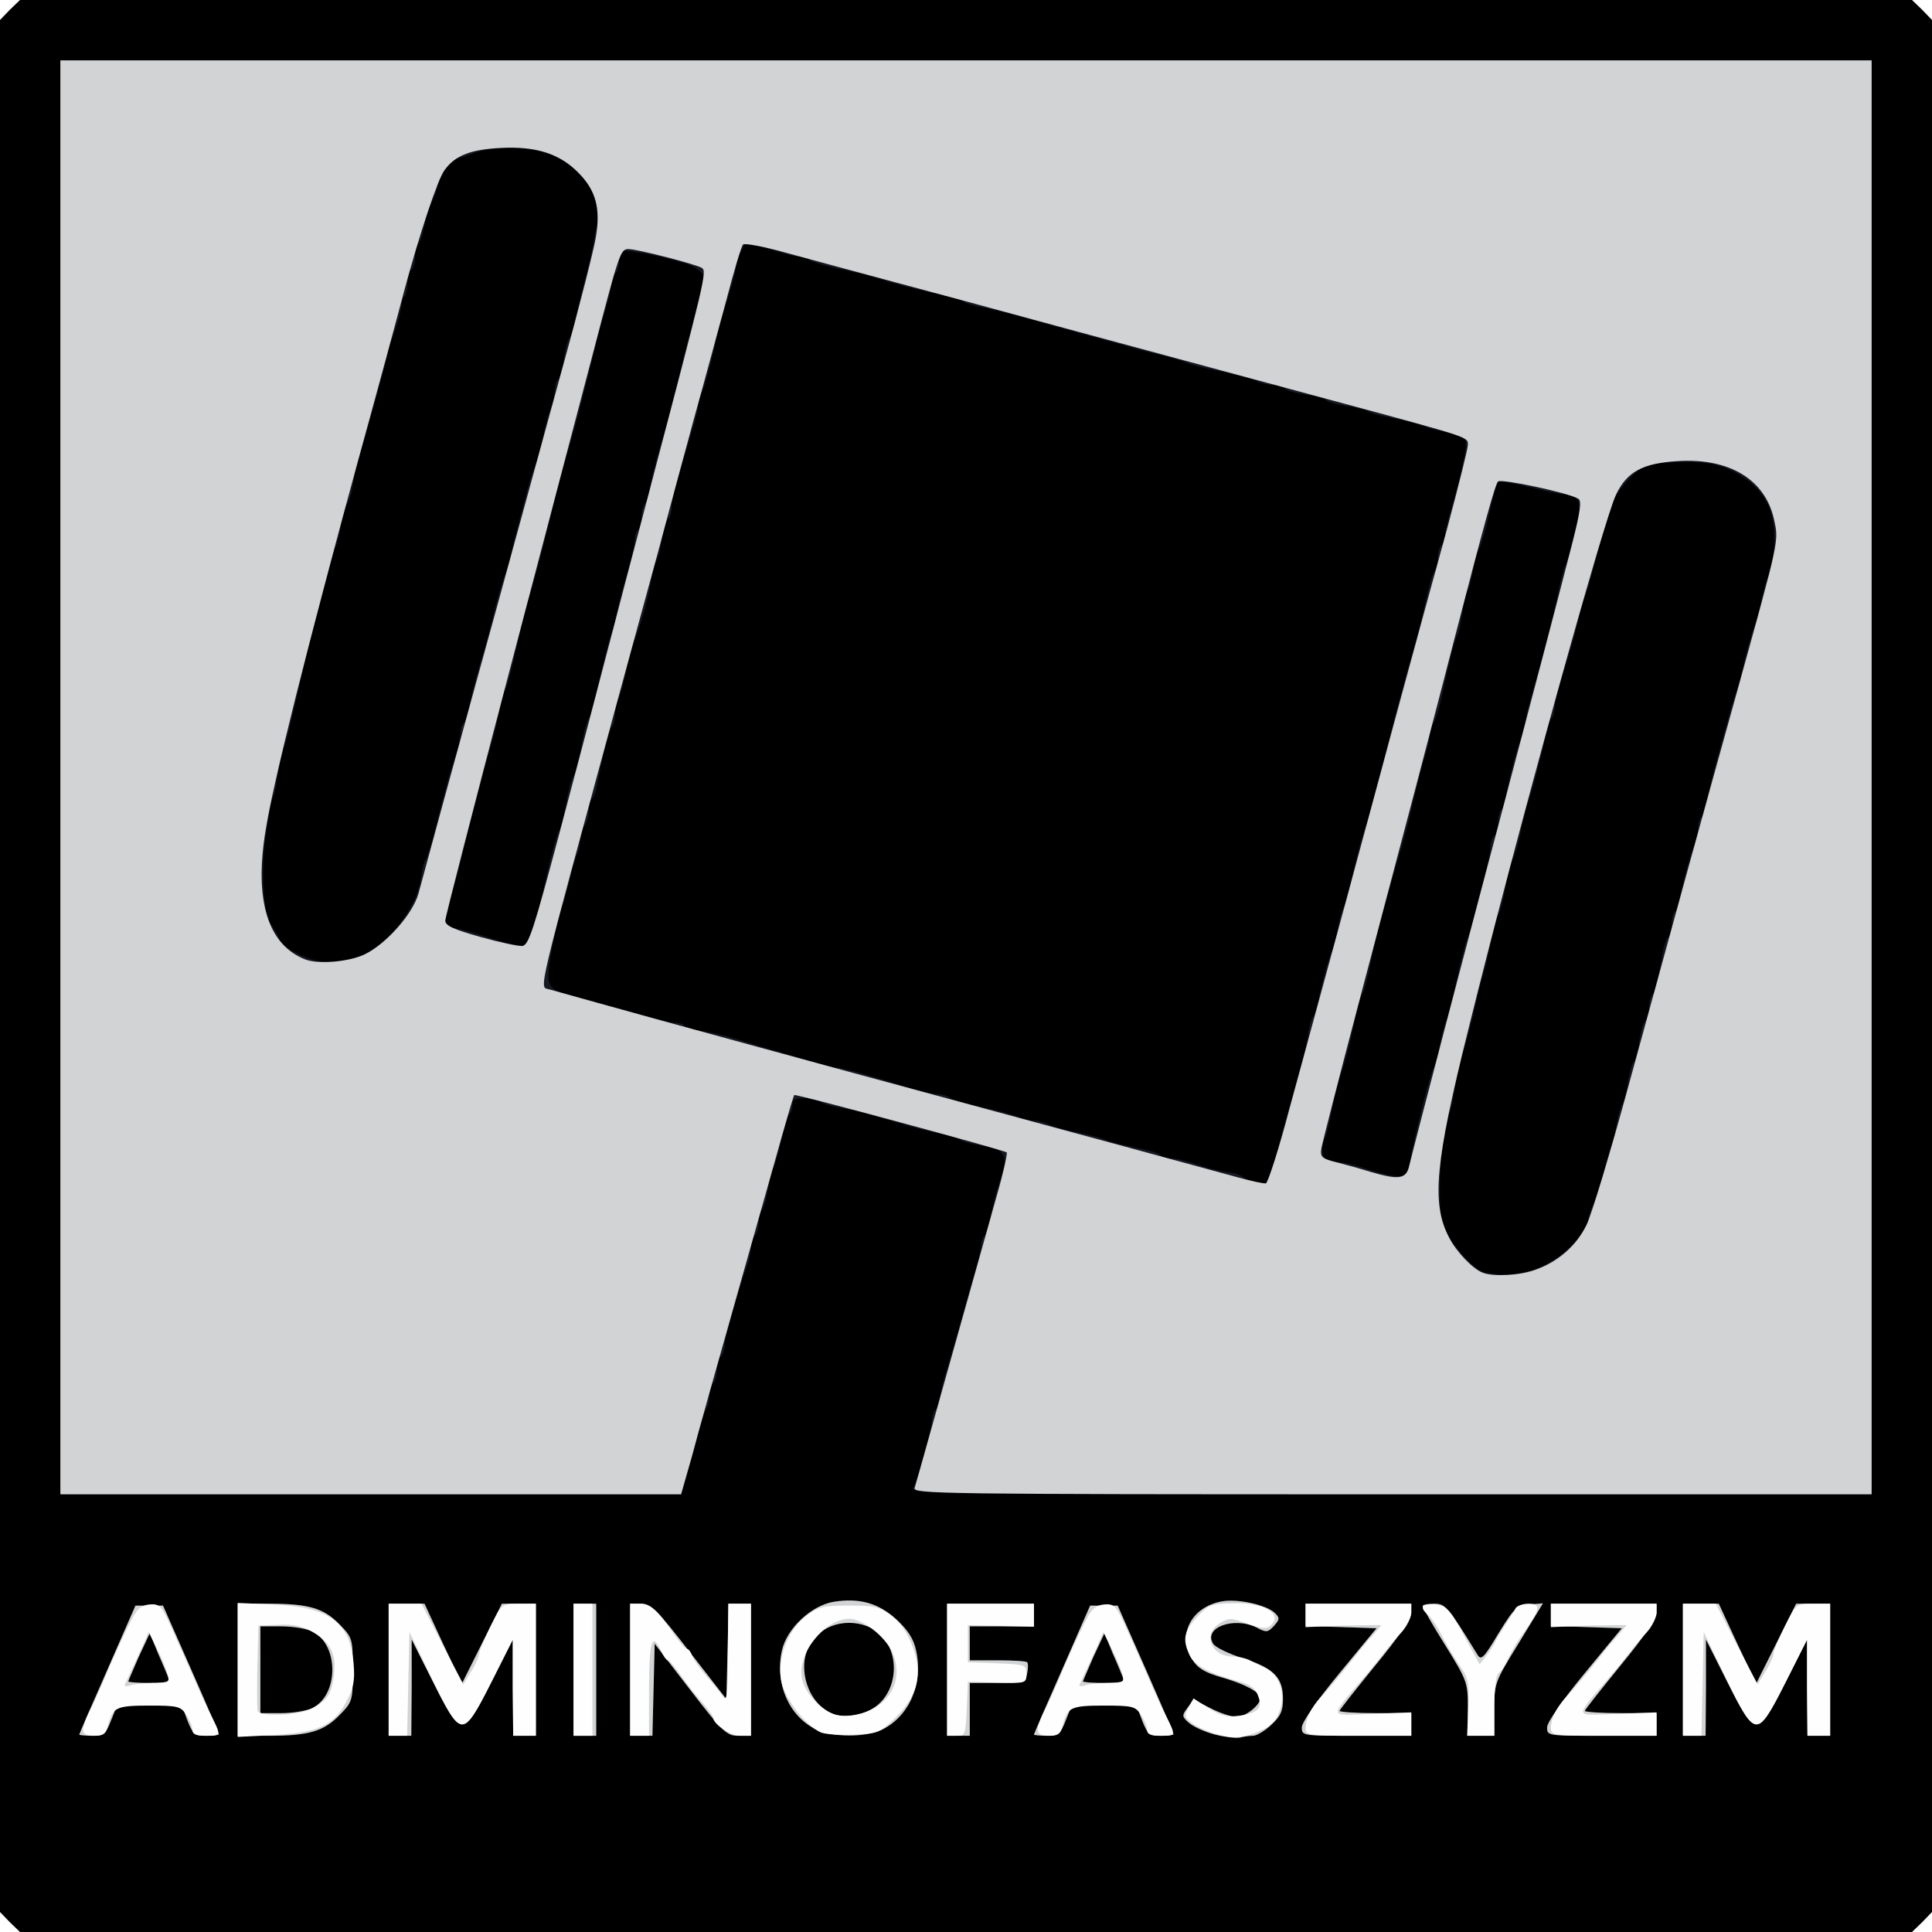
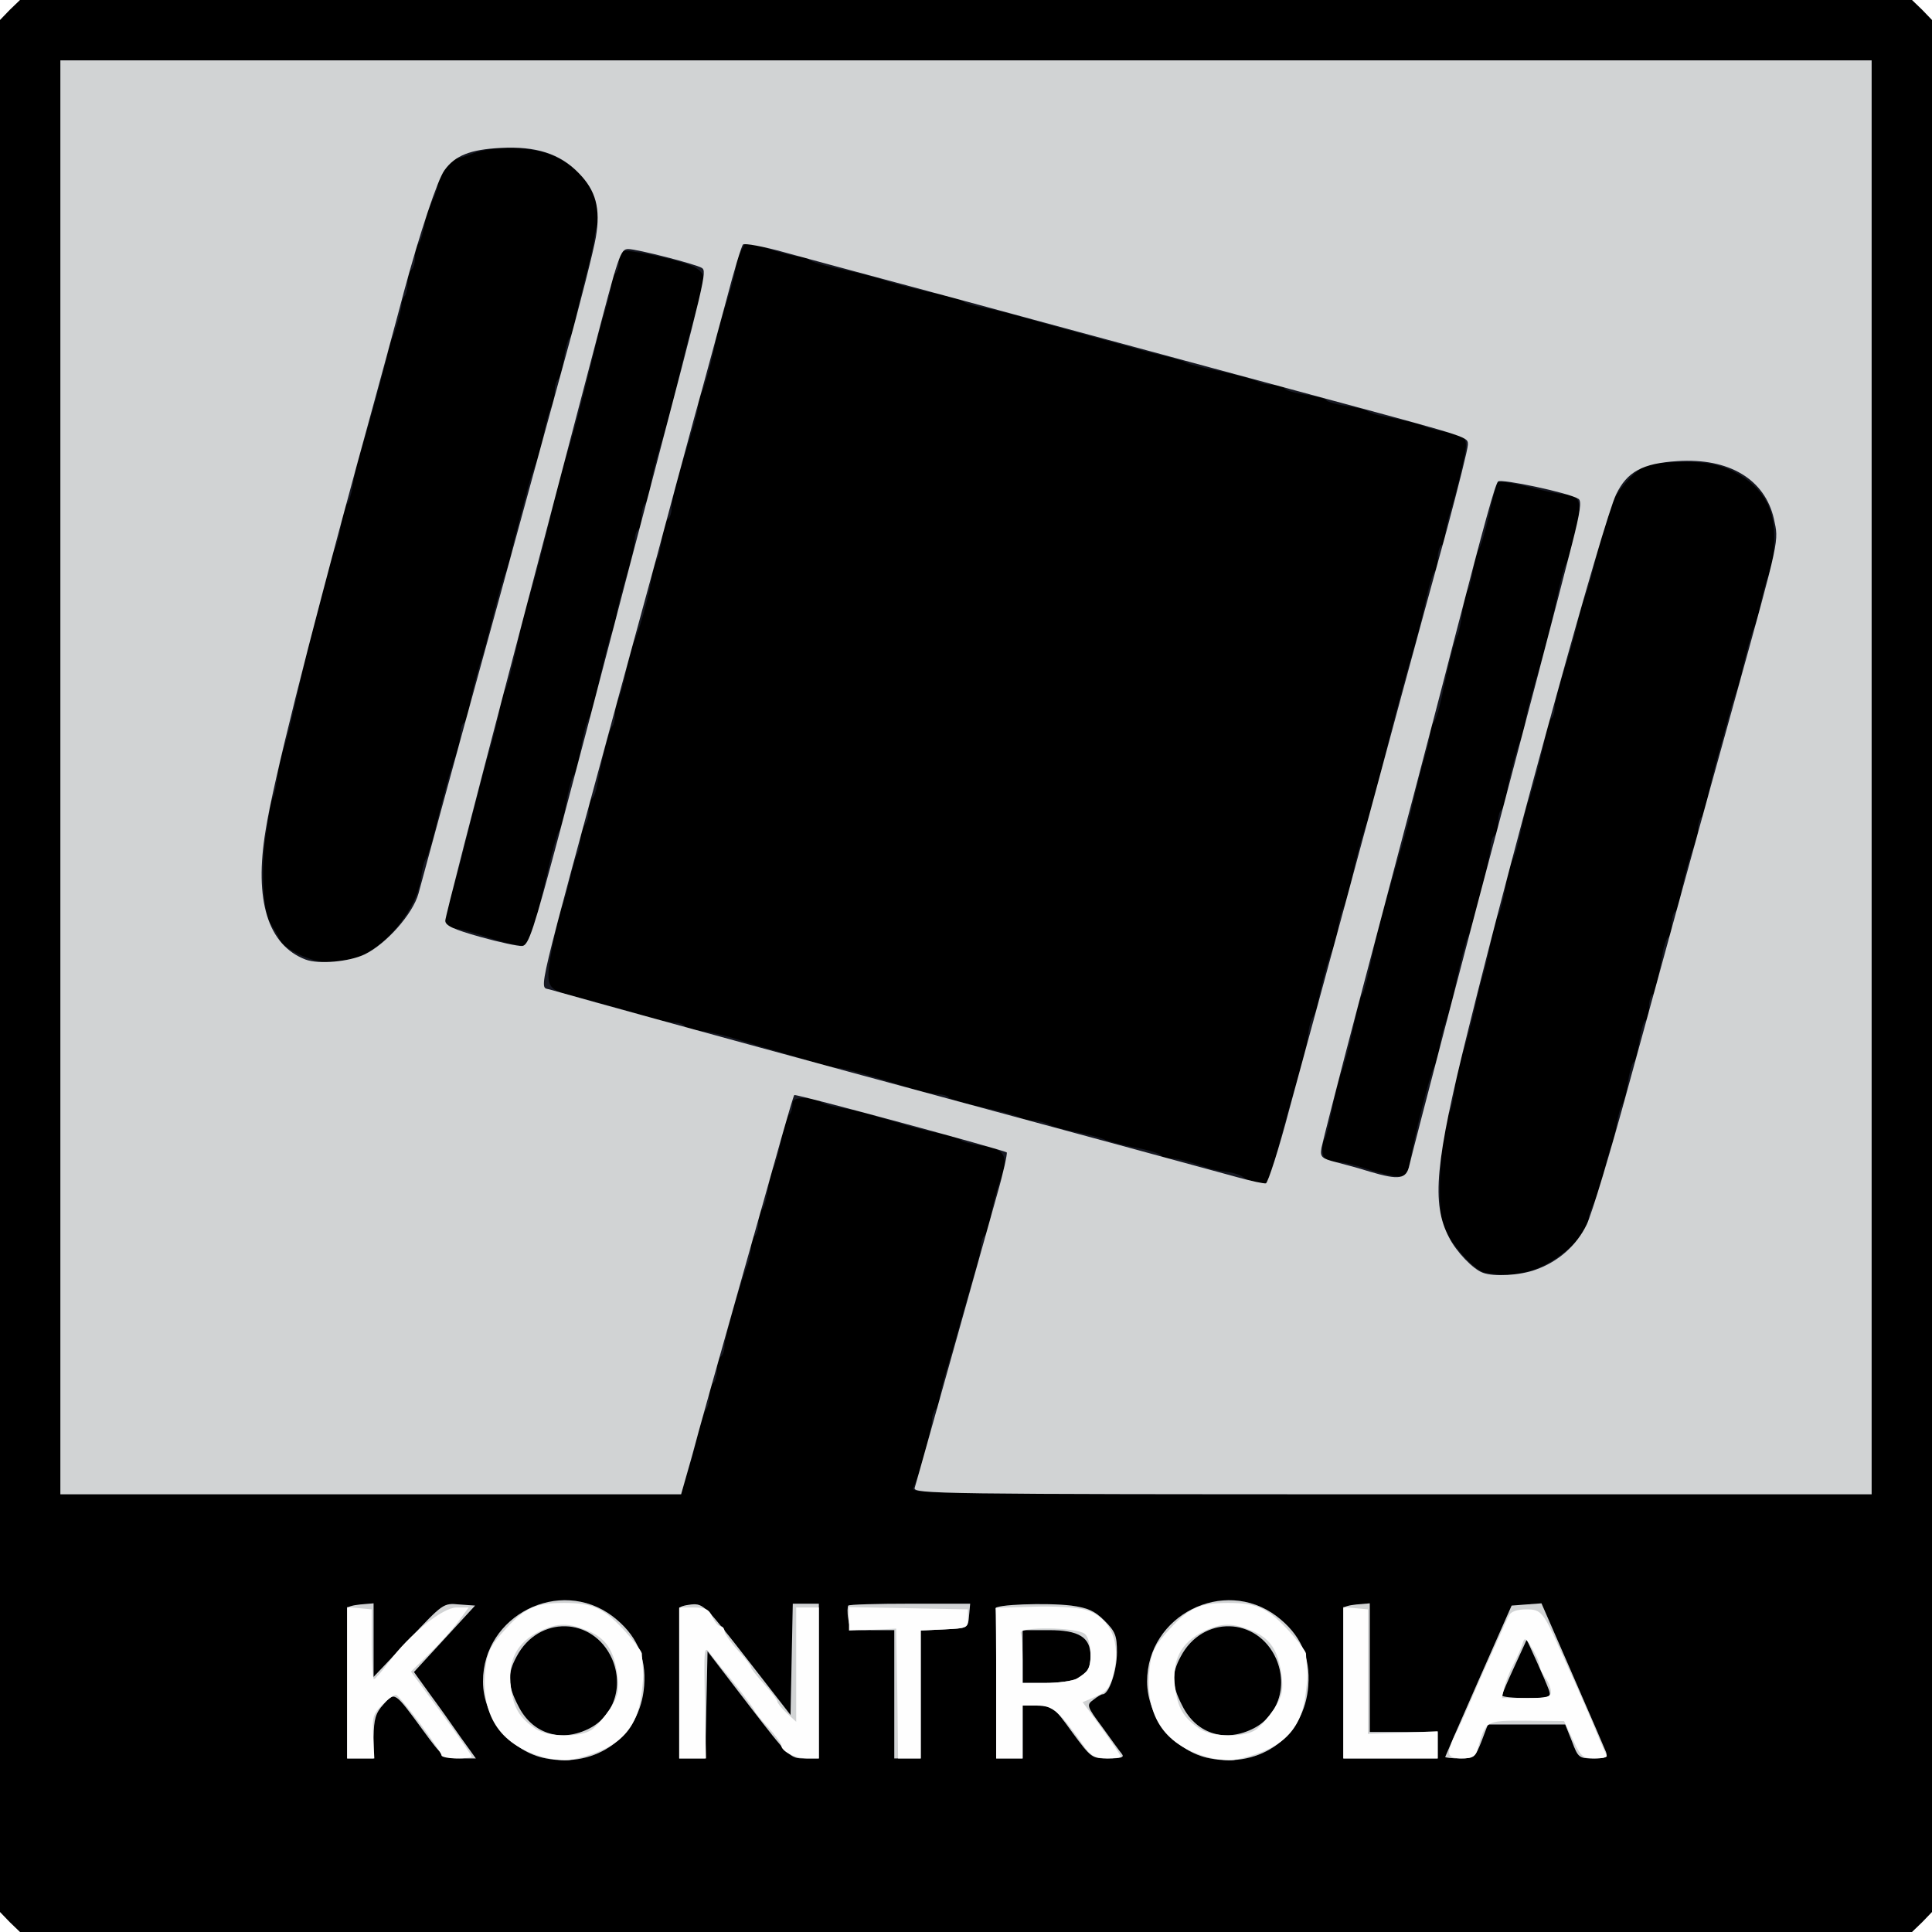
<svg xmlns="http://www.w3.org/2000/svg" version="1.0" width="512px" height="512px" viewBox="0 0 5120 5120" preserveAspectRatio="xMidYMid meet">
  <g id="layer101" fill="#000000" stroke="none">
    <path d="M26 5094 l-26 -27 0 -2507 0 -2507 26 -27 27 -26 2507 0 2507 0 27 26 26 27 0 2507 0 2507 -26 27 -27 26 -2507 0 -2507 0 -27 -26z" />
  </g>
  <g id="layer102" fill="#171923" stroke="none">
-     <path d="M3217 4596 c-26 -7 -56 -21 -67 -31 -18 -16 -18 -19 -3 -39 l16 -22 45 23 c25 13 56 23 69 23 23 0 63 -31 63 -50 0 -15 -40 -37 -103 -55 -45 -13 -63 -24 -78 -48 -40 -64 -2 -138 78 -153 42 -8 120 9 142 31 13 13 12 17 -3 34 -16 17 -20 18 -46 4 -61 -30 -142 1 -115 43 6 10 42 27 80 39 81 26 105 51 105 107 0 32 -6 46 -31 69 -17 16 -39 29 -48 29 -9 0 -25 2 -36 5 -11 2 -41 -2 -68 -9z" />
-     <path d="M210 4597 c0 -2 34 -80 75 -173 l74 -169 37 0 36 0 74 168 c41 93 74 170 74 173 0 2 -15 4 -33 4 -30 0 -36 -4 -50 -40 l-15 -40 -86 0 -86 0 -16 40 c-14 36 -20 40 -50 40 -19 0 -34 -2 -34 -3z m237 -149 c-3 -7 -15 -37 -28 -66 l-22 -54 -29 62 c-15 35 -28 64 -28 66 0 2 25 4 56 4 41 0 55 -3 51 -12z" />
-     <path d="M630 4425 l0 -175 83 0 c106 0 145 12 187 55 34 35 35 38 35 120 0 82 -1 85 -35 120 -42 43 -81 55 -187 55 l-83 0 0 -175z m199 101 c69 -36 69 -166 0 -202 -16 -8 -53 -14 -84 -14 l-55 0 0 115 0 115 55 0 c31 0 68 -6 84 -14z" />
-     <path d="M1030 4425 l0 -175 48 0 47 0 49 106 50 106 53 -106 53 -106 45 0 45 0 0 175 0 175 -30 0 -30 0 -1 -127 0 -128 -57 113 c-44 88 -61 112 -77 112 -16 0 -33 -24 -77 -112 l-57 -113 0 128 -1 127 -30 0 -30 0 0 -175z" />
-     <path d="M1520 4425 l0 -175 30 0 30 0 0 175 0 175 -30 0 -30 0 0 -175z" />
-     <path d="M1670 4425 l0 -175 29 0 c26 0 42 16 128 127 l98 126 3 -126 3 -127 29 0 30 0 0 175 0 175 -33 0 c-31 0 -41 -9 -128 -122 l-94 -122 -3 122 -3 122 -29 0 -30 0 0 -175z" />
-     <path d="M2162 4583 c-71 -35 -109 -121 -90 -208 12 -58 77 -120 137 -130 68 -11 119 3 167 47 31 29 45 51 52 83 19 88 -19 174 -91 209 -45 21 -132 20 -175 -1z m171 -71 c56 -57 45 -162 -23 -197 -61 -31 -137 -10 -166 47 -32 62 -2 152 61 179 37 16 96 3 128 -29z" />
-     <path d="M2510 4425 l0 -175 115 0 115 0 0 30 0 30 -85 0 -85 0 0 45 0 45 73 0 c41 0 76 2 79 5 3 3 3 17 0 30 -4 24 -8 25 -78 25 l-74 0 0 70 0 70 -30 0 -30 0 0 -175z" />
-     <path d="M2740 4597 c0 -2 34 -80 75 -173 l74 -169 37 0 36 0 74 168 c41 93 74 170 74 173 0 2 -15 4 -33 4 -30 0 -36 -4 -50 -40 l-15 -40 -86 0 -86 0 -16 40 c-14 36 -20 40 -50 40 -19 0 -34 -2 -34 -3z m237 -149 c-3 -7 -15 -37 -28 -66 l-22 -54 -29 62 c-15 35 -28 64 -28 66 0 2 25 4 56 4 41 0 55 -3 51 -12z" />
-     <path d="M3450 4578 c0 -14 39 -70 99 -143 l99 -120 -94 -3 -94 -3 0 -29 0 -30 140 0 140 0 0 24 c0 15 -34 65 -95 139 -52 64 -95 118 -95 121 0 3 43 6 95 6 l95 0 0 30 0 30 -145 0 c-144 0 -145 0 -145 -22z" />
-     <path d="M3890 4529 c0 -70 -1 -74 -60 -169 -33 -53 -60 -100 -60 -104 0 -3 14 -6 30 -6 31 0 36 6 116 136 9 15 17 7 55 -57 42 -68 48 -74 82 -77 l36 -3 -64 105 c-64 104 -65 107 -65 176 l0 70 -35 0 -35 0 0 -71z" />
-     <path d="M4100 4578 c0 -14 39 -70 99 -143 l99 -120 -94 -3 -94 -3 0 -29 0 -30 140 0 140 0 0 24 c0 15 -34 65 -95 139 -52 64 -95 118 -95 121 0 3 43 6 95 6 l95 0 0 30 0 30 -145 0 c-144 0 -145 0 -145 -22z" />
-     <path d="M4460 4425 l0 -175 48 0 47 0 49 106 50 106 53 -106 53 -106 45 0 45 0 0 175 0 175 -30 0 -30 0 -1 -127 0 -128 -57 113 c-44 88 -61 112 -77 112 -16 0 -33 -24 -77 -112 l-57 -113 0 128 -1 127 -30 0 -30 0 0 -175z" />
+     <path d="M1447 4660 c-92 -17 -167 -109 -167 -204 0 -175 203 -278 343 -173 63 48 90 107 84 185 -10 133 -125 218 -260 192z m110 -77 c69 -32 97 -113 65 -187 -50 -112 -195 -116 -253 -6 -25 46 -24 76 4 130 36 73 110 98 184 63z" />
+     <path d="M3207 4660 c-92 -17 -167 -109 -167 -204 0 -175 203 -278 343 -173 63 48 90 107 84 185 -10 133 -125 218 -260 192z m110 -77 c69 -32 97 -113 65 -187 -50 -112 -195 -116 -253 -6 -25 46 -24 76 4 130 36 73 110 98 184 63z" />
+     <path d="M920 4465 c0 -107 0 -198 0 -202 0 -5 15 -9 35 -11 l35 -3 0 98 0 97 93 -98 c91 -97 92 -98 134 -94 l42 3 -81 88 -81 88 41 57 c23 31 60 83 82 115 l41 57 -43 0 c-42 -1 -44 -2 -98 -76 -74 -101 -74 -102 -104 -67 -21 23 -25 39 -26 86 l0 57 -35 0 -35 0 0 -195z" />
+     <path d="M1800 4465 c0 -107 0 -198 0 -202 0 -5 14 -9 32 -11 32 -3 38 4 148 145 l115 148 3 -147 3 -148 34 0 35 0 0 205 0 205 -39 0 c-37 0 -40 -3 -147 -142 l-109 -142 -3 142 -3 142 -34 0 -35 0 0 -195z" />
+     <path d="M2370 4490 l0 -170 -59 0 c-58 0 -59 -1 -63 -30 -3 -17 -2 -32 0 -35 3 -3 77 -5 164 -5 l159 0 -3 33 c-3 32 -3 32 -65 35 l-63 3 0 169 0 170 -35 0 -35 0 0 -170z" />
+     <path d="M2640 4465 c0 -107 -1 -198 -2 -202 -4 -11 135 -16 201 -8 44 6 62 14 88 40 29 29 33 40 33 84 0 48 -21 111 -38 111 -4 0 -15 7 -25 15 -18 13 -17 17 24 72 23 32 46 64 52 71 7 9 -1 12 -36 12 -44 0 -45 -1 -96 -70 -48 -67 -53 -70 -91 -70 l-40 0 0 70 0 70 -35 0 -35 0 0 -195z m213 -16 c29 -16 37 -28 37 -61 0 -49 -31 -68 -110 -68 l-70 0 0 70 0 70 61 0 c33 0 70 -5 82 -11z" />
+     <path d="M3560 4465 c0 -107 0 -198 0 -202 0 -5 15 -9 35 -11 l35 -3 0 170 0 171 90 0 90 0 0 35 0 35 -125 0 -125 0 0 -195z" />
+     <path d="M3830 4656 c0 -1 40 -93 88 -202 l88 -199 39 -3 40 -3 82 188 c45 103 85 196 89 206 5 14 0 17 -34 17 -37 0 -40 -2 -56 -45 l-18 -45 -102 0 -103 0 -17 45 c-17 43 -20 45 -57 45 -21 0 -39 -2 -39 -4z m275 -177 c-4 -11 -19 -46 -33 -77 l-26 -57 -32 70 c-18 39 -33 73 -33 78 -1 4 29 7 65 7 62 0 65 -1 59 -21z" />
    <path d="M160 2060 l0 -1900 2400 0 2400 0 0 1900 0 1900 -1275 0 c-1212 0 -1275 -1 -1265 -17 14 -25 50 -156 50 -181 0 -11 5 -24 10 -27 6 -3 10 -15 10 -25 0 -11 9 -50 21 -87 11 -38 27 -90 34 -118 8 -27 23 -80 34 -118 12 -37 21 -76 21 -87 0 -10 4 -21 9 -25 6 -3 13 -27 17 -53 4 -26 15 -67 24 -92 25 -65 14 -86 -49 -94 -27 -4 -53 -11 -56 -15 -3 -5 -24 -12 -48 -16 -23 -4 -64 -14 -92 -22 -115 -35 -142 -42 -182 -48 -24 -4 -45 -11 -49 -16 -3 -5 -21 -9 -40 -9 -27 0 -34 4 -34 19 0 11 -4 22 -9 25 -4 3 -14 34 -21 68 -7 35 -16 68 -21 73 -4 6 -10 31 -14 58 -4 26 -11 50 -16 53 -5 3 -9 18 -9 34 0 16 -4 32 -10 35 -5 3 -10 17 -10 30 0 13 -4 34 -9 47 -20 50 -61 194 -61 215 0 12 -4 25 -10 28 -5 3 -10 19 -10 35 0 16 -4 32 -10 35 -5 3 -10 19 -10 34 0 15 -4 31 -9 36 -4 6 -13 33 -20 60 -6 28 -19 76 -29 107 l-17 58 -822 0 -823 0 0 -1900z m3888 1310 c71 -17 162 -95 162 -140 0 -8 6 -27 14 -41 7 -15 19 -51 26 -80 7 -30 16 -63 21 -74 4 -11 11 -38 14 -60 4 -22 10 -44 15 -50 4 -5 11 -31 14 -57 4 -26 11 -50 15 -53 5 -2 11 -27 15 -54 4 -28 11 -53 16 -56 6 -3 10 -19 10 -35 0 -16 4 -31 9 -34 8 -6 11 -18 27 -109 3 -20 10 -40 15 -43 5 -3 9 -18 9 -34 0 -16 4 -31 9 -34 5 -3 11 -20 14 -38 7 -45 28 -119 38 -140 5 -10 9 -29 9 -42 0 -14 4 -27 9 -30 5 -3 11 -20 14 -38 6 -36 20 -93 36 -148 5 -19 15 -55 22 -80 6 -25 15 -54 20 -65 4 -11 10 -31 13 -45 10 -48 28 -115 36 -131 5 -9 12 -34 15 -55 4 -22 13 -57 21 -78 17 -44 21 -115 9 -161 -12 -49 -51 -92 -106 -118 -49 -23 -100 -28 -211 -18 -33 2 -97 71 -109 115 -6 22 -15 50 -19 61 -5 11 -11 31 -14 45 -9 43 -28 114 -37 135 -5 11 -13 41 -19 67 -5 26 -21 81 -35 124 -14 42 -25 87 -25 100 0 12 -4 25 -9 28 -5 3 -11 20 -14 38 -6 38 -36 154 -47 183 -5 11 -13 47 -20 80 -7 33 -16 65 -20 70 -5 6 -14 39 -20 75 -6 36 -15 70 -20 75 -5 6 -14 39 -20 75 -7 36 -16 74 -20 85 -4 11 -13 47 -20 80 -7 33 -21 86 -31 118 -10 31 -21 78 -24 103 -3 25 -9 53 -14 63 -22 40 -34 237 -18 293 12 45 83 126 114 131 49 7 67 7 111 -3z m-681 -257 c6 -16 13 -39 16 -53 8 -34 35 -132 58 -208 11 -35 22 -82 25 -105 2 -22 8 -46 13 -51 5 -6 11 -24 14 -41 9 -47 28 -118 38 -137 5 -9 12 -36 15 -60 4 -24 10 -47 14 -53 5 -5 13 -32 19 -60 13 -66 32 -135 42 -160 5 -11 20 -65 34 -120 13 -55 32 -127 40 -160 9 -33 21 -78 27 -100 6 -22 16 -58 23 -80 7 -22 21 -77 31 -123 10 -46 21 -85 26 -88 4 -3 8 -18 8 -34 0 -16 5 -32 10 -35 6 -3 10 -15 10 -27 0 -11 7 -41 15 -67 8 -25 22 -77 30 -115 18 -78 16 -81 -45 -92 -19 -3 -44 -9 -55 -14 -19 -8 -47 -15 -110 -27 -16 -3 -34 -9 -40 -13 -5 -4 -31 -11 -57 -14 -26 -4 -50 -11 -53 -15 -2 -5 -27 -11 -54 -15 -28 -4 -53 -11 -56 -16 -3 -6 -17 -10 -31 -10 -14 0 -33 -4 -43 -10 -10 -5 -54 -17 -97 -26 -43 -8 -83 -19 -89 -22 -5 -4 -32 -12 -60 -19 -27 -6 -66 -16 -85 -22 -19 -5 -62 -17 -95 -26 -116 -32 -170 -47 -215 -60 -25 -7 -63 -16 -85 -20 -22 -4 -44 -10 -50 -15 -5 -5 -32 -13 -60 -19 -60 -12 -133 -31 -160 -41 -11 -4 -57 -16 -103 -26 -46 -9 -85 -21 -88 -26 -3 -4 -14 -8 -25 -8 -11 0 -47 -9 -80 -20 -34 -12 -62 -20 -63 -18 0 2 -7 13 -13 25 -7 13 -13 30 -13 39 0 9 -7 39 -16 68 -27 86 -36 117 -39 139 -7 37 -27 111 -36 129 -5 10 -9 25 -9 34 0 9 -7 37 -15 63 -40 128 -55 184 -55 206 0 13 -4 26 -9 30 -6 3 -13 27 -17 53 -3 26 -10 52 -14 57 -4 6 -10 28 -14 51 -6 44 -33 140 -46 164 -4 9 -13 43 -20 75 -6 33 -16 68 -21 77 -5 10 -9 28 -9 41 0 13 -3 27 -7 31 -8 7 -29 90 -40 154 -3 18 -9 35 -14 38 -5 3 -9 18 -9 33 0 15 -4 31 -10 37 -5 5 -11 23 -12 39 -1 17 -5 35 -9 40 -3 6 -12 35 -19 65 -7 30 -16 62 -20 71 -5 9 -16 57 -26 107 -20 106 -17 114 54 131 64 17 148 40 202 57 25 8 55 14 67 14 12 0 24 4 27 9 3 4 25 11 49 14 24 3 66 13 93 22 27 8 74 23 104 31 30 9 75 22 100 30 25 8 52 14 60 14 14 0 90 21 200 56 25 8 55 14 67 14 12 0 24 4 27 8 3 5 42 16 88 26 46 10 91 22 100 27 10 5 27 9 39 9 11 0 29 5 39 10 11 6 43 15 72 20 29 6 62 14 73 19 11 5 48 15 83 22 34 6 65 16 68 20 3 5 15 9 26 9 19 0 39 5 108 28 8 2 28 6 44 8 16 2 34 8 40 13 9 7 23 12 56 20 3 0 10 -11 17 -26z m369 -31 c11 -68 54 -237 64 -254 5 -9 13 -36 16 -60 4 -24 11 -51 16 -61 5 -9 18 -59 28 -110 11 -50 24 -101 29 -112 15 -30 61 -213 61 -240 0 -13 5 -27 10 -30 6 -3 10 -19 10 -35 0 -16 4 -31 9 -34 5 -3 11 -20 13 -38 6 -43 28 -128 40 -153 5 -11 10 -31 11 -45 3 -24 9 -45 48 -180 10 -36 26 -101 35 -145 9 -44 19 -84 24 -90 4 -5 15 -43 25 -83 19 -79 13 -102 -29 -102 -11 0 -55 -9 -96 -20 -41 -10 -77 -16 -81 -12 -3 4 -14 43 -23 87 -10 44 -22 85 -27 90 -4 6 -11 31 -15 55 -4 25 -10 50 -15 55 -4 6 -10 32 -14 59 -3 27 -9 54 -13 60 -7 11 -22 71 -43 171 -6 28 -15 54 -20 60 -5 5 -9 18 -9 28 0 11 -7 40 -15 66 -8 25 -21 78 -30 116 -8 39 -24 99 -35 135 -51 172 -61 211 -76 285 -9 44 -19 85 -24 90 -5 6 -15 46 -24 90 -9 44 -23 96 -31 116 -7 20 -19 65 -25 100 -7 35 -15 68 -18 74 -11 17 -10 50 2 57 6 4 22 8 36 8 14 1 47 9 73 18 27 9 61 18 77 19 26 2 30 -2 36 -35z m-2804 -541 c82 -19 173 -127 184 -217 3 -21 8 -43 13 -48 4 -6 16 -42 25 -81 28 -113 38 -148 52 -188 8 -20 14 -48 14 -62 0 -13 4 -26 9 -29 5 -3 11 -20 14 -38 5 -33 25 -109 35 -138 3 -8 11 -37 18 -65 20 -82 36 -139 45 -160 4 -11 10 -31 13 -45 2 -14 10 -45 17 -70 6 -25 18 -70 26 -100 8 -30 18 -62 23 -70 4 -9 13 -43 20 -75 6 -33 16 -68 21 -77 5 -10 9 -29 9 -42 0 -14 4 -27 9 -30 4 -3 11 -26 15 -52 3 -26 10 -52 15 -58 5 -6 11 -24 14 -41 3 -16 15 -66 26 -110 12 -44 24 -95 26 -114 3 -19 8 -37 10 -42 3 -4 1 -27 -4 -51 -15 -64 -80 -122 -154 -138 -63 -13 -137 -9 -180 9 -16 6 -32 11 -37 11 -13 0 -50 51 -50 69 0 9 -7 29 -15 45 -8 16 -18 46 -21 68 -4 21 -11 41 -15 44 -5 3 -9 18 -9 34 0 16 -4 32 -10 35 -5 3 -10 19 -10 34 0 15 -3 31 -7 35 -4 4 -8 13 -8 19 -1 17 -15 69 -25 92 -5 11 -11 31 -13 45 -6 27 -50 188 -72 260 -8 25 -17 64 -20 87 -4 24 -11 45 -15 48 -5 3 -12 27 -16 53 -3 26 -11 55 -16 64 -5 10 -13 37 -18 60 -5 24 -21 84 -35 133 -13 50 -34 135 -46 190 -12 55 -27 118 -35 141 -8 23 -16 60 -19 84 -3 24 -8 47 -11 52 -3 5 -7 19 -9 31 -2 12 -6 42 -10 67 -14 87 -8 209 12 238 10 15 21 34 24 42 9 23 80 58 119 59 19 0 52 -3 72 -8z m483 -82 c7 -24 22 -89 35 -144 12 -55 26 -104 30 -110 5 -5 14 -39 20 -75 6 -36 15 -69 20 -75 5 -5 14 -39 20 -75 6 -36 15 -69 20 -75 5 -5 13 -32 19 -60 17 -80 37 -159 45 -176 4 -9 8 -27 10 -40 1 -13 13 -58 25 -99 13 -41 23 -85 23 -98 0 -12 4 -25 9 -28 5 -3 9 -18 9 -33 0 -15 4 -31 10 -37 5 -5 11 -23 13 -39 3 -31 18 -86 43 -165 8 -25 23 -83 33 -130 11 -47 30 -123 44 -170 13 -47 22 -92 20 -100 -2 -9 -16 -20 -31 -26 -43 -18 -173 -45 -183 -38 -5 3 -9 16 -9 29 0 13 -4 27 -10 30 -5 3 -10 15 -10 27 0 11 -7 41 -15 67 -8 25 -22 75 -30 111 -40 163 -54 214 -76 285 -10 34 -23 81 -29 105 -19 87 -63 255 -71 271 -4 9 -17 63 -29 120 -12 57 -26 109 -30 114 -5 6 -11 28 -15 50 -3 22 -15 69 -25 105 -11 36 -26 92 -34 125 -9 33 -28 107 -42 165 -15 58 -31 113 -35 122 -17 33 -11 68 11 68 11 0 46 9 77 19 59 20 101 29 117 27 5 -1 15 -22 21 -47z" />
  </g>
  <g id="layer103" fill="#d1d3d4" stroke="none">
-     <path d="M3217 4596 c-26 -7 -56 -21 -67 -31 -18 -16 -18 -19 -3 -39 l16 -22 45 23 c25 13 56 23 69 23 23 0 63 -31 63 -50 0 -15 -40 -37 -103 -55 -45 -13 -63 -24 -78 -48 -40 -64 -2 -138 78 -153 42 -8 120 9 142 31 13 13 12 17 -3 34 -16 17 -20 18 -46 4 -61 -30 -142 1 -115 43 6 10 42 27 80 39 81 26 105 51 105 107 0 32 -6 46 -31 69 -17 16 -39 29 -48 29 -9 0 -25 2 -36 5 -11 2 -41 -2 -68 -9z" />
-     <path d="M210 4597 c0 -2 34 -80 75 -173 l74 -169 37 0 36 0 74 168 c41 93 74 170 74 173 0 2 -15 4 -33 4 -30 0 -36 -4 -50 -40 l-15 -40 -86 0 -86 0 -16 40 c-14 36 -20 40 -50 40 -19 0 -34 -2 -34 -3z m237 -149 c-3 -7 -15 -37 -28 -66 l-22 -54 -29 62 c-15 35 -28 64 -28 66 0 2 25 4 56 4 41 0 55 -3 51 -12z" />
-     <path d="M630 4425 l0 -175 83 0 c106 0 145 12 187 55 34 35 35 38 35 120 0 82 -1 85 -35 120 -42 43 -81 55 -187 55 l-83 0 0 -175z m199 101 c69 -36 69 -166 0 -202 -16 -8 -53 -14 -84 -14 l-55 0 0 115 0 115 55 0 c31 0 68 -6 84 -14z" />
-     <path d="M1030 4425 l0 -175 48 0 47 0 49 106 50 106 53 -106 53 -106 45 0 45 0 0 175 0 175 -30 0 -30 0 -1 -127 0 -128 -57 113 c-44 88 -61 112 -77 112 -16 0 -33 -24 -77 -112 l-57 -113 0 128 -1 127 -30 0 -30 0 0 -175z" />
-     <path d="M1520 4425 l0 -175 30 0 30 0 0 175 0 175 -30 0 -30 0 0 -175z" />
-     <path d="M1670 4425 l0 -175 29 0 c26 0 42 16 128 127 l98 126 3 -126 3 -127 29 0 30 0 0 175 0 175 -33 0 c-31 0 -41 -9 -128 -122 l-94 -122 -3 122 -3 122 -29 0 -30 0 0 -175z" />
-     <path d="M2162 4583 c-71 -35 -109 -121 -90 -208 12 -58 77 -120 137 -130 68 -11 119 3 167 47 31 29 45 51 52 83 19 88 -19 174 -91 209 -45 21 -132 20 -175 -1z m171 -71 c56 -57 45 -162 -23 -197 -61 -31 -137 -10 -166 47 -32 62 -2 152 61 179 37 16 96 3 128 -29z" />
-     <path d="M2510 4425 l0 -175 115 0 115 0 0 30 0 30 -85 0 -85 0 0 45 0 45 73 0 c41 0 76 2 79 5 3 3 3 17 0 30 -4 24 -8 25 -78 25 l-74 0 0 70 0 70 -30 0 -30 0 0 -175z" />
-     <path d="M2740 4597 c0 -2 34 -80 75 -173 l74 -169 37 0 36 0 74 168 c41 93 74 170 74 173 0 2 -15 4 -33 4 -30 0 -36 -4 -50 -40 l-15 -40 -86 0 -86 0 -16 40 c-14 36 -20 40 -50 40 -19 0 -34 -2 -34 -3z m237 -149 c-3 -7 -15 -37 -28 -66 l-22 -54 -29 62 c-15 35 -28 64 -28 66 0 2 25 4 56 4 41 0 55 -3 51 -12z" />
-     <path d="M3450 4578 c0 -14 39 -70 99 -143 l99 -120 -94 -3 -94 -3 0 -29 0 -30 140 0 140 0 0 24 c0 15 -34 65 -95 139 -52 64 -95 118 -95 121 0 3 43 6 95 6 l95 0 0 30 0 30 -145 0 c-144 0 -145 0 -145 -22z" />
-     <path d="M3890 4529 c0 -70 -1 -74 -60 -169 -33 -53 -60 -100 -60 -104 0 -3 14 -6 30 -6 31 0 36 6 116 136 9 15 17 7 55 -57 42 -68 48 -74 82 -77 l36 -3 -64 105 c-64 104 -65 107 -65 176 l0 70 -35 0 -35 0 0 -71z" />
-     <path d="M4100 4578 c0 -14 39 -70 99 -143 l99 -120 -94 -3 -94 -3 0 -29 0 -30 140 0 140 0 0 24 c0 15 -34 65 -95 139 -52 64 -95 118 -95 121 0 3 43 6 95 6 l95 0 0 30 0 30 -145 0 c-144 0 -145 0 -145 -22z" />
-     <path d="M4460 4425 l0 -175 48 0 47 0 49 106 50 106 53 -106 53 -106 45 0 45 0 0 175 0 175 -30 0 -30 0 -1 -127 0 -128 -57 113 c-44 88 -61 112 -77 112 -16 0 -33 -24 -77 -112 l-57 -113 0 128 -1 127 -30 0 -30 0 0 -175z" />
+     <path d="M1447 4660 c-92 -17 -167 -109 -167 -204 0 -175 203 -278 343 -173 63 48 90 107 84 185 -10 133 -125 218 -260 192z m110 -77 c69 -32 97 -113 65 -187 -50 -112 -195 -116 -253 -6 -25 46 -24 76 4 130 36 73 110 98 184 63z" />
+     <path d="M3207 4660 c-92 -17 -167 -109 -167 -204 0 -175 203 -278 343 -173 63 48 90 107 84 185 -10 133 -125 218 -260 192z m110 -77 c69 -32 97 -113 65 -187 -50 -112 -195 -116 -253 -6 -25 46 -24 76 4 130 36 73 110 98 184 63z" />
+     <path d="M920 4465 c0 -107 0 -198 0 -202 0 -5 15 -9 35 -11 l35 -3 0 98 0 97 93 -98 c91 -97 92 -98 134 -94 l42 3 -81 88 -81 88 41 57 c23 31 60 83 82 115 l41 57 -43 0 c-42 -1 -44 -2 -98 -76 -74 -101 -74 -102 -104 -67 -21 23 -25 39 -26 86 l0 57 -35 0 -35 0 0 -195z" />
+     <path d="M1800 4465 c0 -107 0 -198 0 -202 0 -5 14 -9 32 -11 32 -3 38 4 148 145 l115 148 3 -147 3 -148 34 0 35 0 0 205 0 205 -39 0 c-37 0 -40 -3 -147 -142 l-109 -142 -3 142 -3 142 -34 0 -35 0 0 -195z" />
+     <path d="M2370 4490 l0 -170 -59 0 c-58 0 -59 -1 -63 -30 -3 -17 -2 -32 0 -35 3 -3 77 -5 164 -5 l159 0 -3 33 c-3 32 -3 32 -65 35 l-63 3 0 169 0 170 -35 0 -35 0 0 -170z" />
+     <path d="M2640 4465 c0 -107 -1 -198 -2 -202 -4 -11 135 -16 201 -8 44 6 62 14 88 40 29 29 33 40 33 84 0 48 -21 111 -38 111 -4 0 -15 7 -25 15 -18 13 -17 17 24 72 23 32 46 64 52 71 7 9 -1 12 -36 12 -44 0 -45 -1 -96 -70 -48 -67 -53 -70 -91 -70 l-40 0 0 70 0 70 -35 0 -35 0 0 -195z m213 -16 c29 -16 37 -28 37 -61 0 -49 -31 -68 -110 -68 l-70 0 0 70 0 70 61 0 c33 0 70 -5 82 -11z" />
+     <path d="M3560 4465 c0 -107 0 -198 0 -202 0 -5 15 -9 35 -11 l35 -3 0 170 0 171 90 0 90 0 0 35 0 35 -125 0 -125 0 0 -195z" />
+     <path d="M3830 4656 c0 -1 40 -93 88 -202 l88 -199 39 -3 40 -3 82 188 c45 103 85 196 89 206 5 14 0 17 -34 17 -37 0 -40 -2 -56 -45 l-18 -45 -102 0 -103 0 -17 45 c-17 43 -20 45 -57 45 -21 0 -39 -2 -39 -4z m275 -177 c-4 -11 -19 -46 -33 -77 l-26 -57 -32 70 c-18 39 -33 73 -33 78 -1 4 29 7 65 7 62 0 65 -1 59 -21z" />
    <path d="M160 2060 l0 -1900 2400 0 2400 0 0 1900 0 1900 -1271 0 c-1205 0 -1270 -1 -1265 -17 5 -16 44 -157 218 -776 17 -59 28 -110 26 -113 -7 -6 -560 -156 -563 -152 -2 2 -17 53 -34 113 -17 61 -71 252 -120 425 -49 173 -102 361 -117 418 l-29 102 -822 0 -823 0 0 -1900z m3909 1305 c60 -21 109 -64 136 -120 13 -27 63 -192 110 -365 97 -354 198 -723 285 -1035 118 -426 114 -409 101 -470 -24 -105 -119 -162 -256 -153 -92 6 -133 28 -162 88 -33 68 -267 913 -392 1419 -88 353 -98 460 -51 550 19 38 64 85 90 94 29 11 98 7 139 -8z m-652 -426 c29 -107 94 -345 144 -529 50 -184 119 -441 154 -570 35 -129 89 -327 120 -439 30 -112 55 -212 55 -222 0 -21 11 -18 -360 -118 -162 -44 -464 -125 -670 -181 -206 -56 -442 -120 -525 -142 -82 -22 -197 -53 -255 -69 -57 -16 -107 -25 -111 -21 -4 4 -24 70 -44 147 -21 77 -59 219 -86 315 -26 96 -70 258 -97 360 -28 102 -73 268 -101 370 -223 821 -213 774 -185 782 112 32 491 136 789 217 610 165 966 262 1035 281 36 10 69 17 75 16 5 -2 34 -90 62 -197z m318 149 c7 -32 189 -727 239 -913 51 -193 156 -591 192 -733 22 -86 26 -115 17 -120 -25 -16 -205 -54 -213 -46 -8 9 -34 102 -120 434 -26 102 -73 280 -103 395 -31 116 -97 368 -148 560 -51 193 -94 362 -97 377 -4 24 0 28 39 38 24 6 64 17 89 25 78 23 97 20 105 -17z m-2768 -559 c57 -28 127 -107 142 -161 14 -52 79 -292 213 -778 55 -201 133 -486 174 -635 41 -148 78 -295 83 -326 13 -77 0 -124 -45 -170 -50 -52 -114 -72 -207 -67 -80 4 -121 20 -149 59 -18 24 -66 168 -108 324 -10 39 -66 246 -125 460 -130 477 -221 838 -241 965 -31 186 6 305 106 343 35 13 115 6 157 -14z m515 -319 c43 -162 103 -389 133 -505 30 -115 77 -295 105 -400 149 -567 154 -586 140 -595 -16 -10 -172 -50 -195 -50 -21 0 -25 14 -94 278 -33 125 -134 510 -225 856 -91 346 -166 637 -166 646 0 13 22 23 93 43 50 14 101 25 111 24 17 -2 30 -42 98 -297z" />
  </g>
  <g id="layer104" fill="#fefefe" stroke="none">
-     <path d="M3225 4596 c-22 -6 -51 -19 -64 -28 -22 -16 -23 -20 -12 -42 l14 -25 40 26 c32 20 49 24 80 20 51 -7 64 -20 51 -53 -7 -20 -20 -30 -54 -39 -75 -20 -116 -42 -128 -70 -19 -41 -14 -63 21 -100 29 -32 37 -35 94 -36 83 -3 136 29 99 60 -10 8 -25 7 -60 -6 -44 -16 -48 -16 -74 -1 -46 29 -22 88 35 88 13 0 31 4 41 8 9 5 30 15 46 23 60 29 57 131 -4 161 -50 24 -79 27 -125 14z" />
-     <path d="M220 4584 c0 -8 8 -32 19 -52 10 -20 25 -53 33 -72 22 -54 57 -131 78 -170 13 -26 25 -36 46 -38 26 -2 31 3 53 50 37 82 63 140 79 178 9 19 23 51 34 71 24 48 24 49 -17 49 -25 0 -35 -4 -35 -15 0 -9 -7 -27 -16 -40 -15 -23 -22 -25 -99 -25 -88 0 -97 5 -109 53 -5 22 -12 27 -36 27 -20 0 -30 -5 -30 -16z m186 -124 c42 0 44 -1 38 -24 -3 -13 -16 -43 -28 -67 l-22 -44 -15 35 c-14 30 -28 61 -48 104 -2 5 4 6 13 3 10 -4 38 -7 62 -7z" />
-     <path d="M630 4425 l0 -177 93 4 c150 7 205 47 214 156 4 46 0 65 -19 101 -32 63 -76 83 -194 89 l-94 5 0 -178z m196 103 c43 -23 53 -39 59 -89 7 -56 -9 -87 -58 -115 -28 -16 -52 -20 -90 -18 l-52 2 -3 108 c-1 59 -1 113 1 118 7 17 108 12 143 -6z" />
-     <path d="M1030 4425 l0 -175 43 0 44 0 55 107 56 107 21 -35 c12 -19 21 -40 21 -47 0 -7 14 -39 30 -72 30 -60 30 -60 75 -60 l45 0 0 175 0 175 -30 0 -30 0 -1 -127 0 -128 -57 113 c-76 150 -80 150 -158 -10 l-59 -123 -3 138 -3 137 -24 0 -25 0 0 -175z" />
-     <path d="M1520 4425 l0 -175 25 0 25 0 0 175 0 175 -25 0 -25 0 0 -175z" />
-     <path d="M1670 4425 l0 -175 25 0 c28 0 47 16 89 78 16 23 32 42 37 42 4 0 10 8 13 18 3 9 21 34 38 54 18 20 38 45 45 55 9 14 12 -8 12 -114 l1 -133 30 0 30 0 0 175 0 175 -28 0 c-26 0 -72 -31 -72 -48 0 -4 -12 -21 -27 -38 -16 -17 -41 -49 -57 -72 -16 -23 -32 -42 -36 -42 -4 0 -12 -11 -18 -25 -24 -52 -32 -26 -32 100 l0 125 -25 0 -25 0 0 -175z" />
-     <path d="M2175 4591 c-38 -17 -92 -85 -103 -130 -15 -60 14 -140 65 -179 32 -24 45 -27 113 -27 68 0 81 3 113 27 24 19 42 46 55 81 28 74 15 130 -45 189 -41 40 -46 42 -111 45 -37 2 -76 -1 -87 -6z m154 -72 c46 -34 59 -87 36 -140 -20 -43 -79 -89 -114 -89 -65 0 -139 92 -126 157 6 35 43 78 80 94 31 14 90 3 124 -22z" />
-     <path d="M2510 4425 l0 -175 115 0 115 0 0 31 0 30 -87 -2 -88 -2 0 49 0 49 78 3 c75 3 77 4 77 28 0 25 -1 25 -77 23 l-78 -2 -3 71 c-3 69 -4 72 -27 72 l-25 0 0 -175z" />
-     <path d="M2750 4584 c0 -8 8 -32 19 -52 10 -20 25 -53 33 -72 22 -54 57 -131 78 -170 13 -26 25 -36 46 -38 26 -2 31 3 53 50 37 82 63 140 79 178 9 19 23 51 34 71 24 48 24 49 -17 49 -25 0 -35 -4 -35 -15 0 -9 -7 -27 -16 -40 -15 -23 -22 -25 -99 -25 -88 0 -97 5 -109 53 -5 22 -12 27 -36 27 -20 0 -30 -5 -30 -16z m186 -124 c42 0 44 -1 38 -24 -3 -13 -16 -43 -28 -67 l-22 -44 -15 35 c-14 30 -28 61 -48 104 -2 5 4 6 13 3 10 -4 38 -7 62 -7z" />
-     <path d="M3460 4579 c0 -23 14 -52 38 -79 25 -26 64 -73 92 -109 14 -18 35 -44 48 -57 12 -14 22 -26 22 -27 0 -1 -45 0 -100 1 l-100 4 0 -31 0 -31 140 0 140 0 0 24 c0 12 -12 37 -27 53 -16 17 -37 42 -48 57 -11 14 -31 39 -45 55 -101 119 -103 107 16 103 l104 -4 0 31 0 31 -140 0 c-135 0 -140 -1 -140 -21z" />
-     <path d="M3891 4527 c3 -60 0 -79 -16 -103 -25 -37 -39 -61 -60 -101 -9 -18 -23 -37 -31 -44 -23 -19 -16 -30 18 -27 31 3 42 15 78 83 6 11 18 33 26 48 l15 28 18 -23 c10 -13 21 -30 24 -38 4 -8 16 -28 27 -45 11 -16 23 -36 26 -42 3 -7 19 -13 35 -13 32 0 31 13 -5 65 -27 37 -42 64 -55 92 -5 11 -15 24 -20 28 -6 3 -11 40 -11 86 l0 79 -36 0 -36 0 3 -73z" />
-     <path d="M4110 4579 c0 -23 14 -52 38 -79 25 -26 64 -73 92 -109 14 -18 35 -44 48 -57 12 -14 22 -26 22 -27 0 -1 -45 0 -100 1 l-100 4 0 -31 0 -31 140 0 140 0 0 24 c0 12 -12 37 -27 53 -16 17 -37 42 -48 57 -11 14 -31 39 -45 55 -101 119 -103 107 16 103 l104 -4 0 31 0 31 -140 0 c-135 0 -140 -1 -140 -21z" />
-     <path d="M4460 4425 l0 -175 43 0 44 0 55 107 56 107 21 -35 c12 -19 21 -40 21 -47 0 -7 14 -39 30 -72 30 -60 30 -60 75 -60 l45 0 0 175 0 175 -30 0 -30 0 -1 -127 0 -128 -57 113 c-76 150 -80 150 -158 -10 l-59 -123 -3 138 -3 137 -24 0 -25 0 0 -175z" />
+     <path d="M1438 4656 c-116 -33 -166 -113 -151 -239 5 -40 14 -58 54 -101 51 -56 79 -68 154 -68 73 0 102 12 155 68 27 29 50 59 51 66 0 7 2 27 3 43 2 17 -2 54 -7 84 -17 87 -71 132 -187 155 -14 2 -46 -1 -72 -8z m130 -72 c13 -9 34 -34 49 -56 22 -35 24 -48 19 -91 -9 -62 -29 -94 -75 -114 -55 -23 -82 -23 -131 0 -61 30 -85 77 -76 149 7 55 23 81 66 110 33 22 118 23 148 2z" />
+     <path d="M3198 4656 c-116 -33 -166 -113 -151 -239 5 -40 14 -58 54 -101 51 -56 79 -68 154 -68 73 0 102 12 155 68 27 29 50 59 51 66 0 7 2 27 3 43 2 17 -2 54 -7 84 -17 87 -71 132 -187 155 -14 2 -46 -1 -72 -8z m130 -72 c13 -9 34 -34 49 -56 22 -35 24 -48 19 -91 -9 -62 -29 -94 -75 -114 -55 -23 -82 -23 -131 0 -61 30 -85 77 -76 149 7 55 23 81 66 110 33 22 118 23 148 2z" />
+     <path d="M920 4459 l0 -200 33 3 32 3 0 93 c0 50 3 92 6 92 3 0 21 -20 39 -45 56 -75 143 -145 180 -145 l32 0 -28 38 c-15 20 -49 58 -76 84 l-49 48 81 110 c44 60 80 112 80 115 0 3 -18 5 -40 5 -22 0 -40 -4 -40 -8 0 -11 -108 -156 -120 -160 -4 -2 -21 10 -36 25 -26 25 -28 34 -25 86 l3 57 -36 0 -36 0 0 -201z" />
+     <path d="M1800 4460 l0 -200 38 0 c32 0 41 5 50 25 6 14 16 25 22 25 5 0 10 6 10 13 0 6 16 29 35 50 19 21 35 41 35 45 0 4 16 24 35 45 19 21 35 42 35 46 0 4 11 18 25 31 l25 23 0 -151 0 -152 30 0 30 0 0 200 0 200 -32 0 c-33 -1 -68 -19 -68 -36 0 -5 -16 -26 -35 -47 -19 -21 -35 -40 -35 -43 0 -4 -54 -75 -88 -114 -6 -8 -20 -25 -30 -38 -16 -22 -17 -18 -14 127 l3 151 -35 0 -36 0 0 -200z" />
+     <path d="M2378 4488 l-3 -172 -62 3 -63 2 0 -31 0 -31 158 3 157 3 0 25 c0 24 -3 25 -62 28 l-63 3 0 169 0 170 -30 0 -30 0 -2 -172z" />
+     <path d="M2640 4461 l0 -200 99 -3 c54 -2 116 2 137 8 67 19 97 88 74 173 -9 34 -18 45 -46 57 l-35 15 23 31 c43 58 78 109 78 113 0 3 -17 5 -37 5 -32 -1 -42 -6 -63 -36 -62 -88 -80 -104 -121 -104 l-39 0 0 70 0 70 -35 0 -35 0 0 -199z m213 -12 c12 -7 25 -17 29 -23 14 -20 9 -83 -7 -96 -22 -18 -177 -20 -170 -2 3 8 5 40 5 73 l0 59 61 0 c33 0 70 -5 82 -11z" />
+     <path d="M3560 4459 l0 -200 33 3 32 3 0 165 0 165 93 -3 92 -4 0 36 0 36 -125 0 -125 0 0 -201z" />
+     <path d="M3840 4644 c0 -8 8 -32 19 -52 10 -20 25 -53 33 -72 8 -19 25 -57 37 -85 12 -27 32 -70 43 -95 11 -25 23 -52 28 -60 4 -9 21 -15 45 -15 40 0 45 7 93 115 11 25 31 68 43 95 12 28 28 64 35 80 12 30 35 84 42 98 2 4 -12 7 -31 7 -33 0 -37 -4 -59 -50 l-23 -49 -100 -1 c-110 0 -107 -2 -130 78 -5 17 -14 22 -41 22 -24 0 -34 -5 -34 -16z m270 -161 c0 -10 -7 -27 -15 -37 -8 -11 -15 -26 -15 -33 0 -7 -9 -27 -20 -45 -17 -28 -20 -30 -25 -12 -3 10 -14 35 -24 54 -10 19 -21 47 -25 63 l-6 27 65 0 c55 0 65 -3 65 -17z" />
  </g>
</svg>
